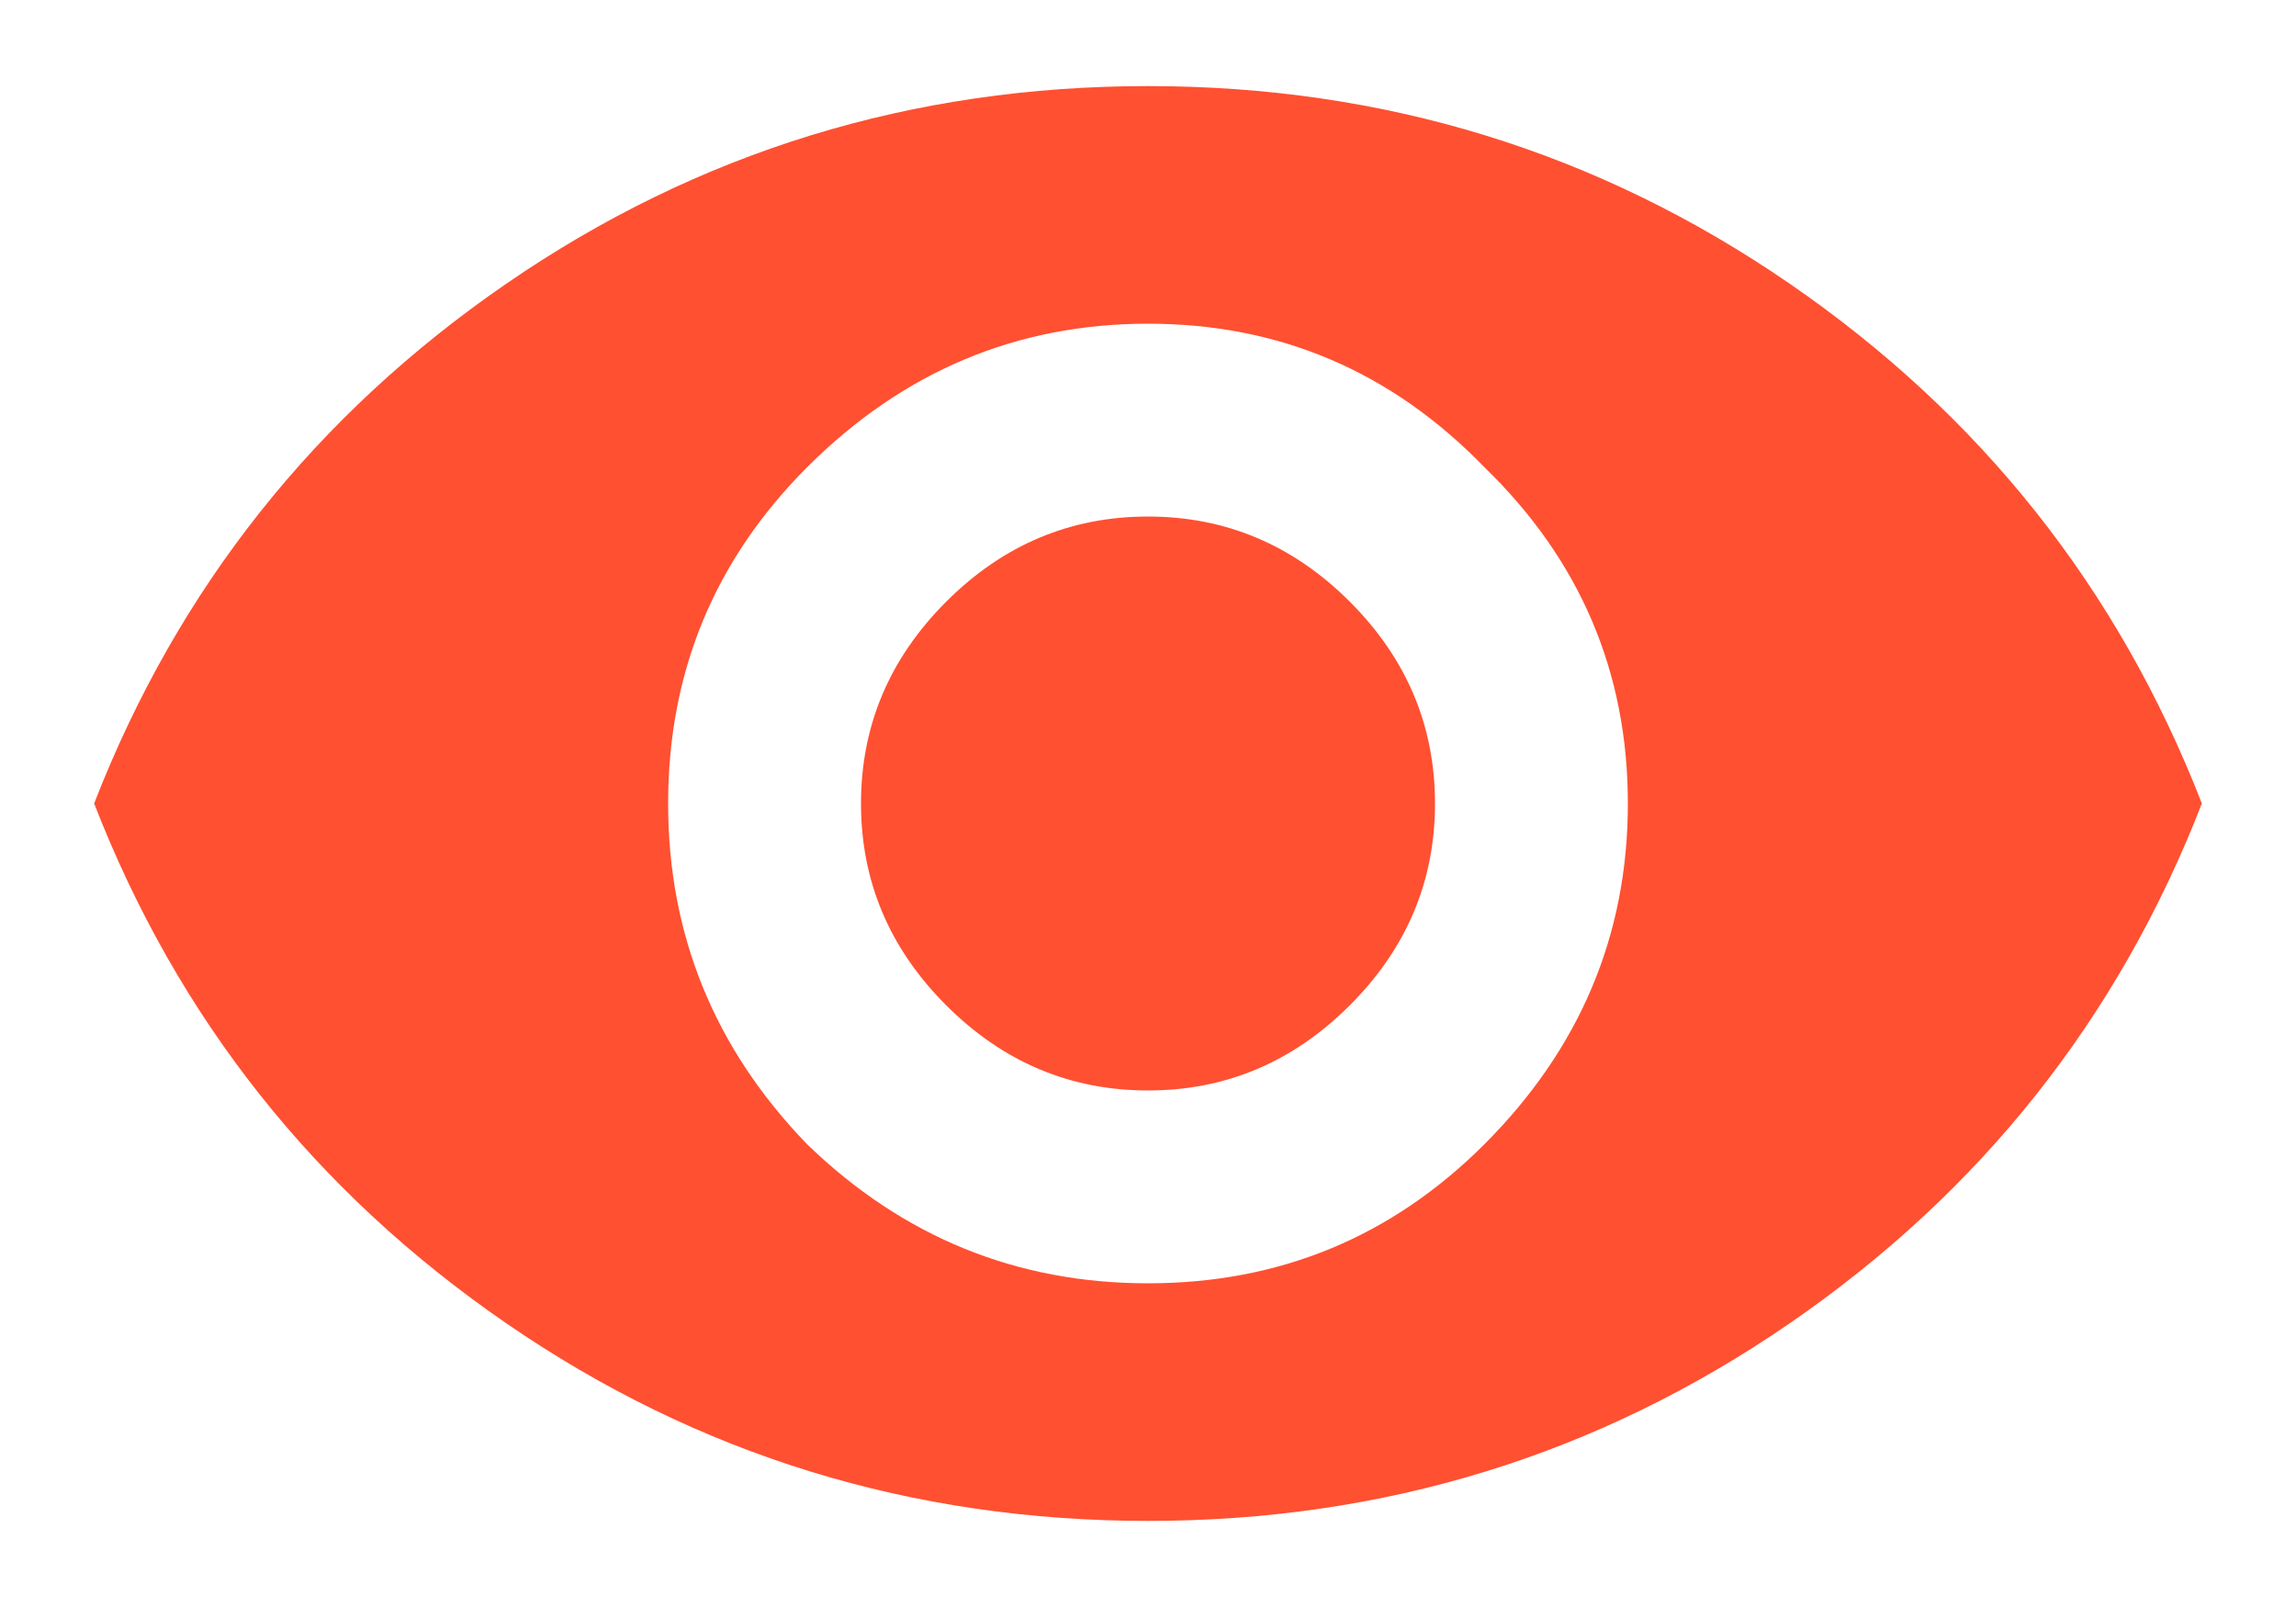
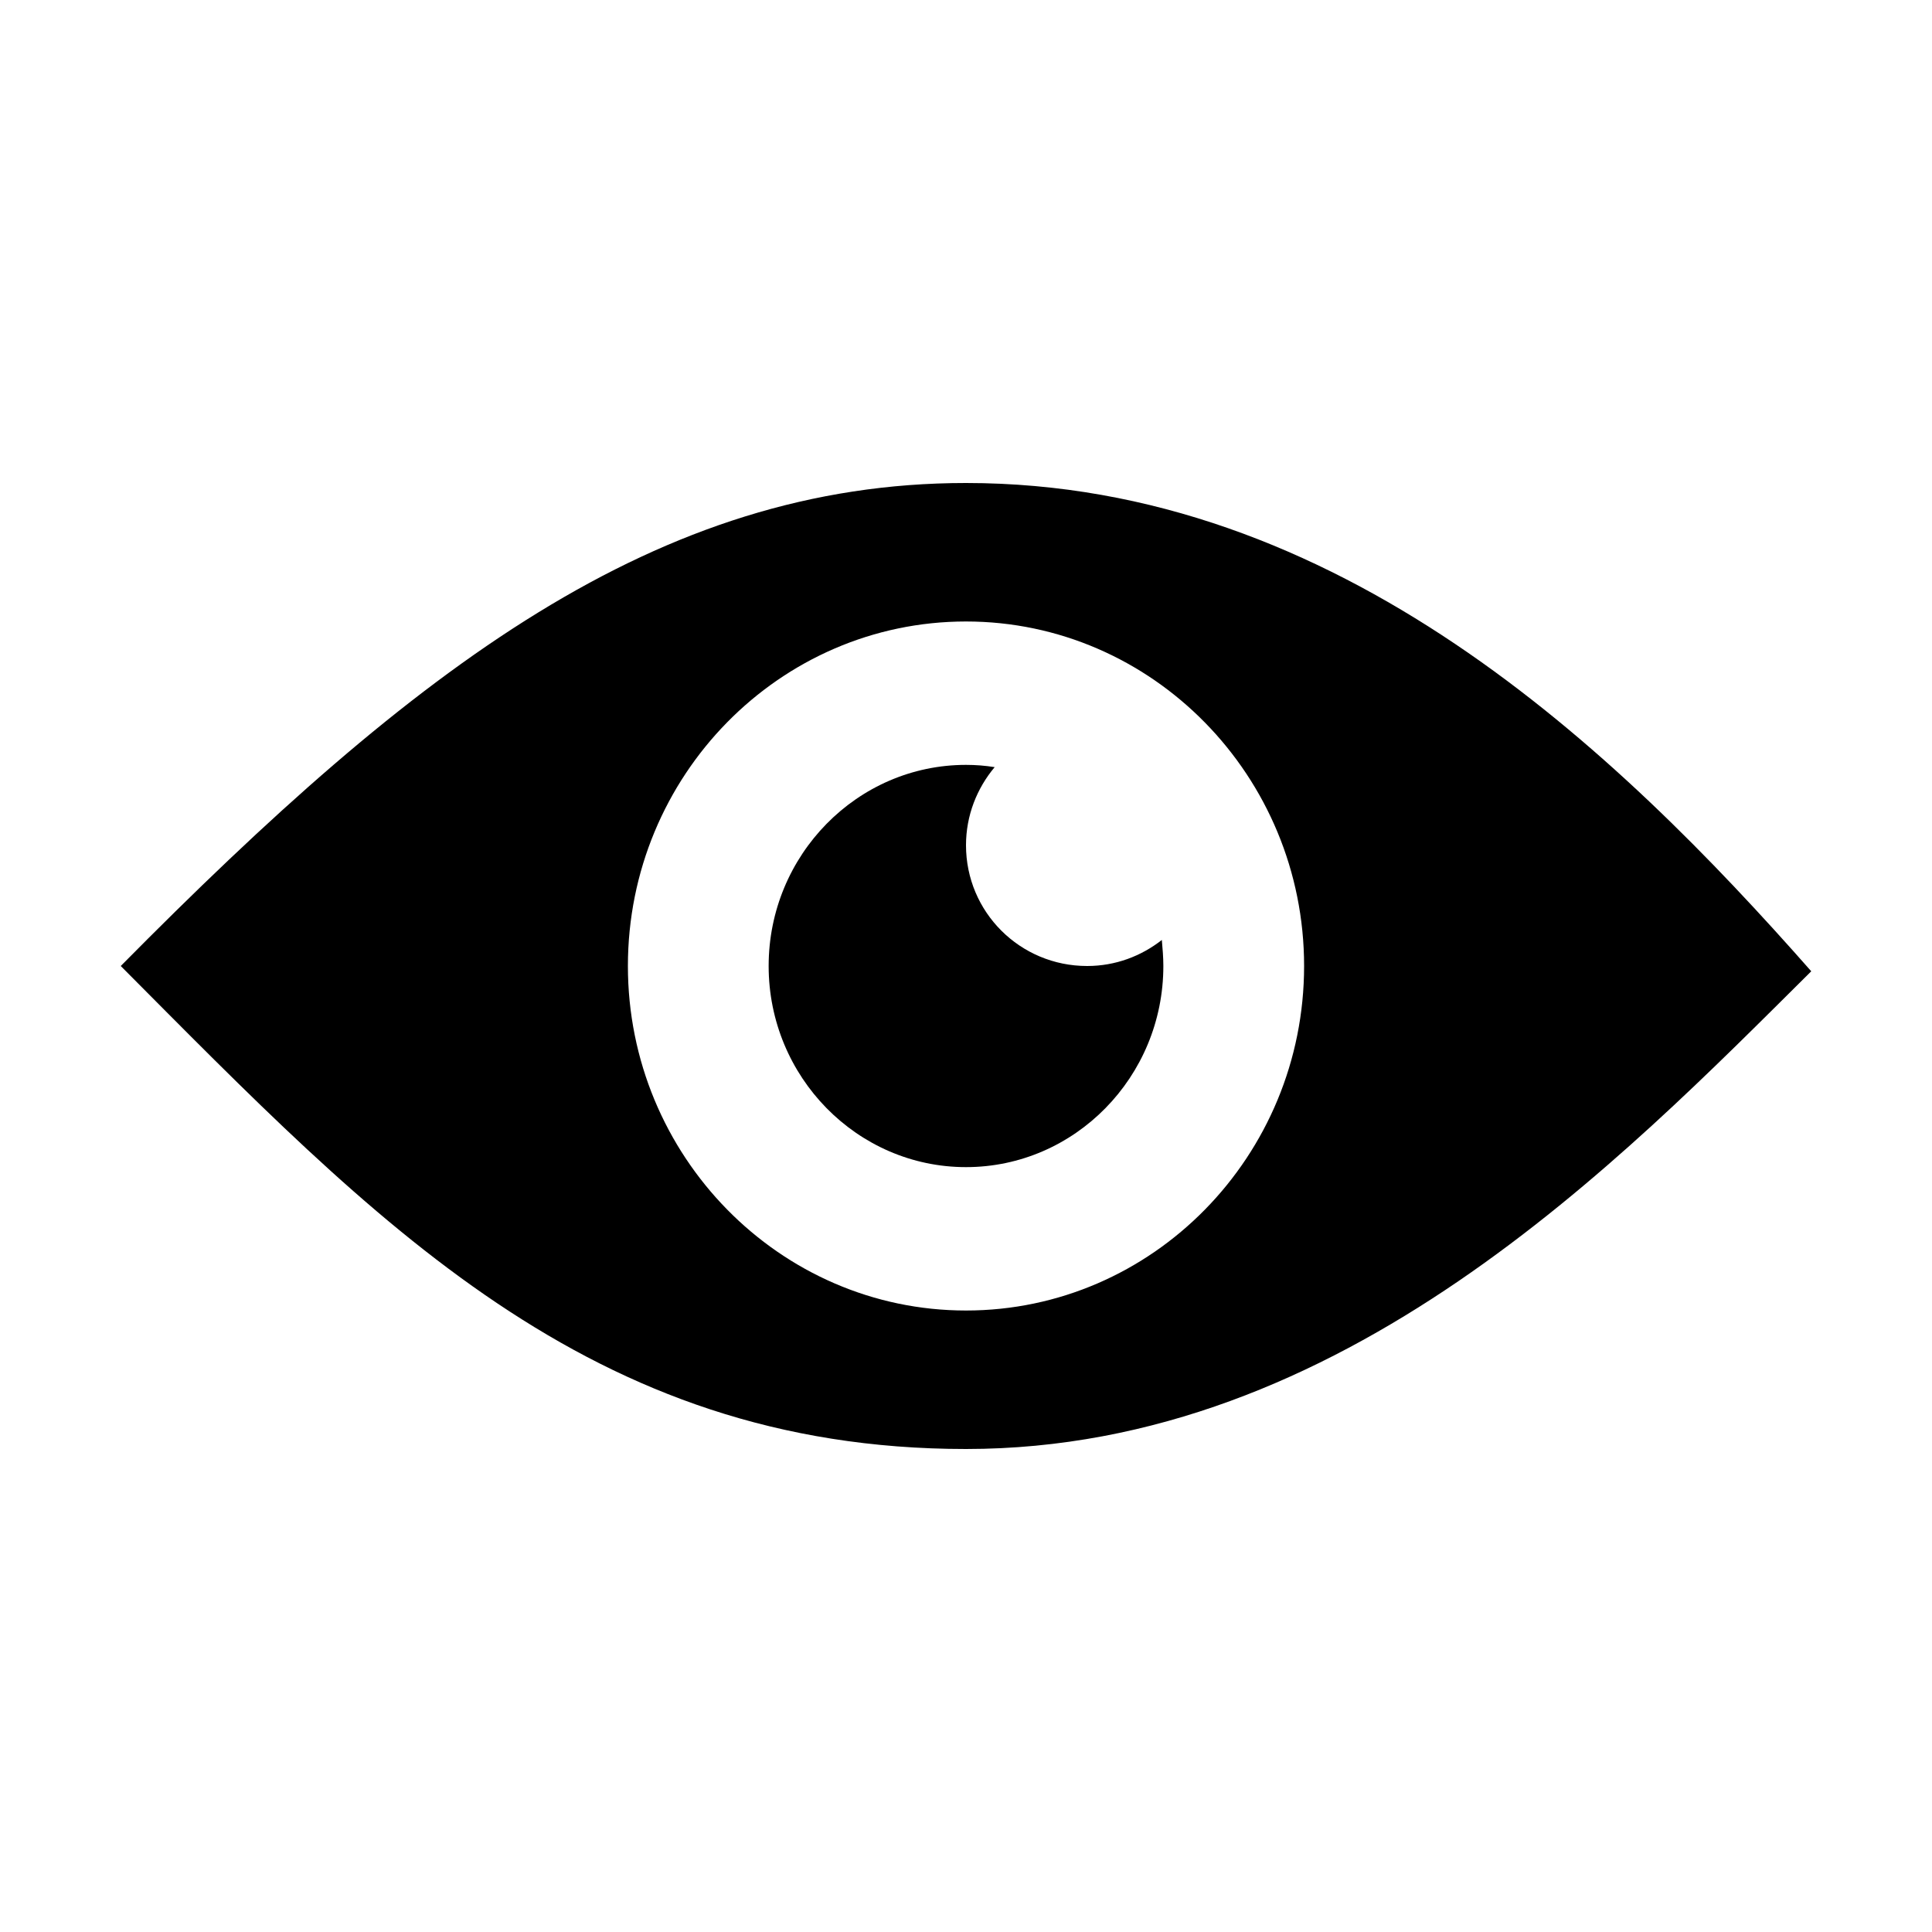
- <svg xmlns="http://www.w3.org/2000/svg" width="20" height="14" viewBox="0 0 20 14" fill="none">
-   <path d="M8.242 5.242C8.737 4.747 9.323 4.5 10 4.5C10.677 4.5 11.263 4.747 11.758 5.242C12.253 5.737 12.5 6.323 12.5 7C12.5 7.677 12.253 8.263 11.758 8.758C11.263 9.253 10.677 9.5 10 9.5C9.323 9.5 8.737 9.253 8.242 8.758C7.747 8.263 7.5 7.677 7.5 7C7.5 6.323 7.747 5.737 8.242 5.242ZM7.031 9.969C7.865 10.776 8.854 11.18 10 11.18C11.146 11.18 12.122 10.776 12.93 9.969C13.763 9.135 14.18 8.146 14.18 7C14.18 5.854 13.763 4.878 12.93 4.07C12.122 3.237 11.146 2.82 10 2.82C8.854 2.82 7.865 3.237 7.031 4.07C6.224 4.878 5.82 5.854 5.82 7C5.82 8.146 6.224 9.135 7.031 9.969ZM4.414 2.469C6.081 1.323 7.943 0.75 10 0.75C12.057 0.75 13.919 1.323 15.586 2.469C17.253 3.615 18.451 5.125 19.18 7C18.451 8.875 17.253 10.385 15.586 11.531C13.919 12.677 12.057 13.25 10 13.25C7.943 13.25 6.081 12.677 4.414 11.531C2.747 10.385 1.549 8.875 0.82 7C1.549 5.125 2.747 3.615 4.414 2.469Z" fill="#FF5031" />
+ <svg xmlns="http://www.w3.org/2000/svg" height="512px" id="Layer_1" style="enable-background:new 0 0 512 512;" version="1.1" viewBox="0 0 512 512" width="512px" xml:space="preserve">
+   <g>
+     <path d="M256,128c-81.9,0-145.7,48.8-224,128c67.4,67.7,124,128,224,128c99.9,0,173.4-76.4,224-126.6   C428.2,198.6,354.8,128,256,128z M256,347.3c-49.4,0-89.6-41-89.6-91.3c0-50.4,40.2-91.3,89.6-91.3s89.6,41,89.6,91.3   C345.6,306.4,305.4,347.3,256,347.3z" />
+     <g>
+       <path d="M256,224c0-7.9,2.9-15.1,7.6-20.7c-2.5-0.4-5-0.6-7.6-0.6c-28.8,0-52.3,23.9-52.3,53.3c0,29.4,23.5,53.3,52.3,53.3    s52.3-23.9,52.3-53.3c0-2.3-0.2-4.6-0.4-6.9c-5.5,4.3-12.3,6.9-19.8,6.9C270.3,256,256,241.7,256,224z" />
+     </g>
+   </g>
</svg>
